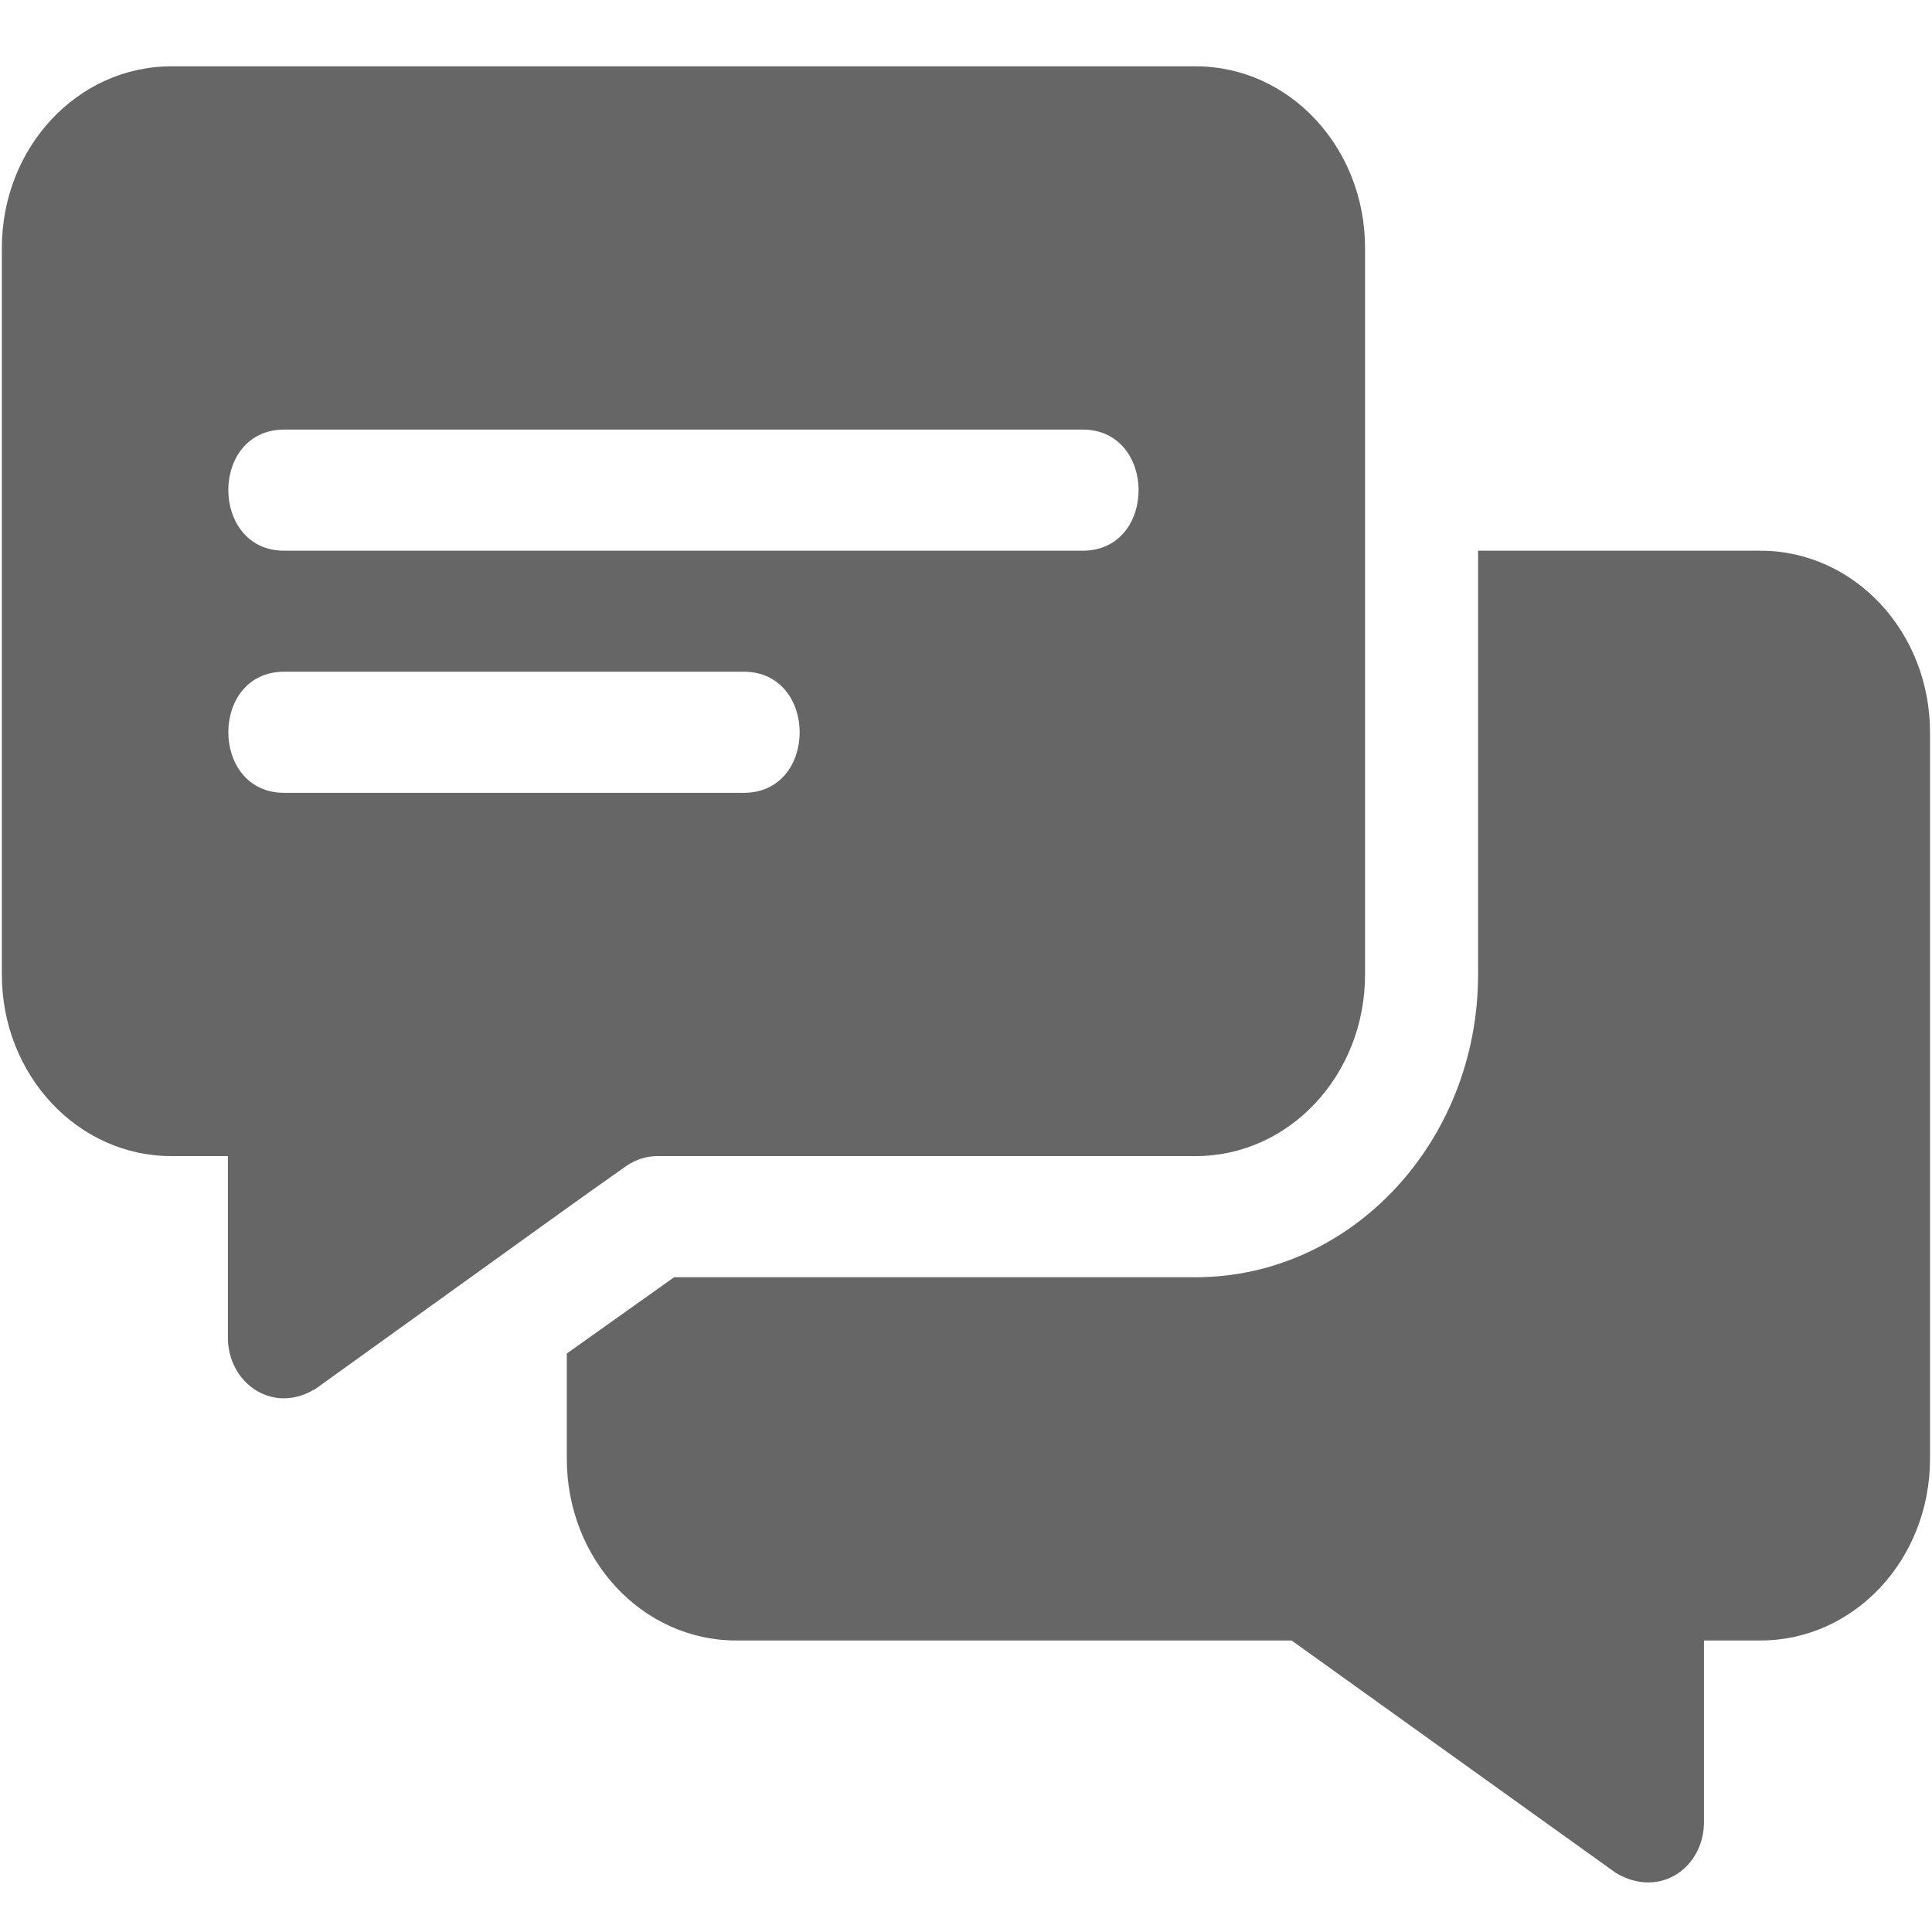
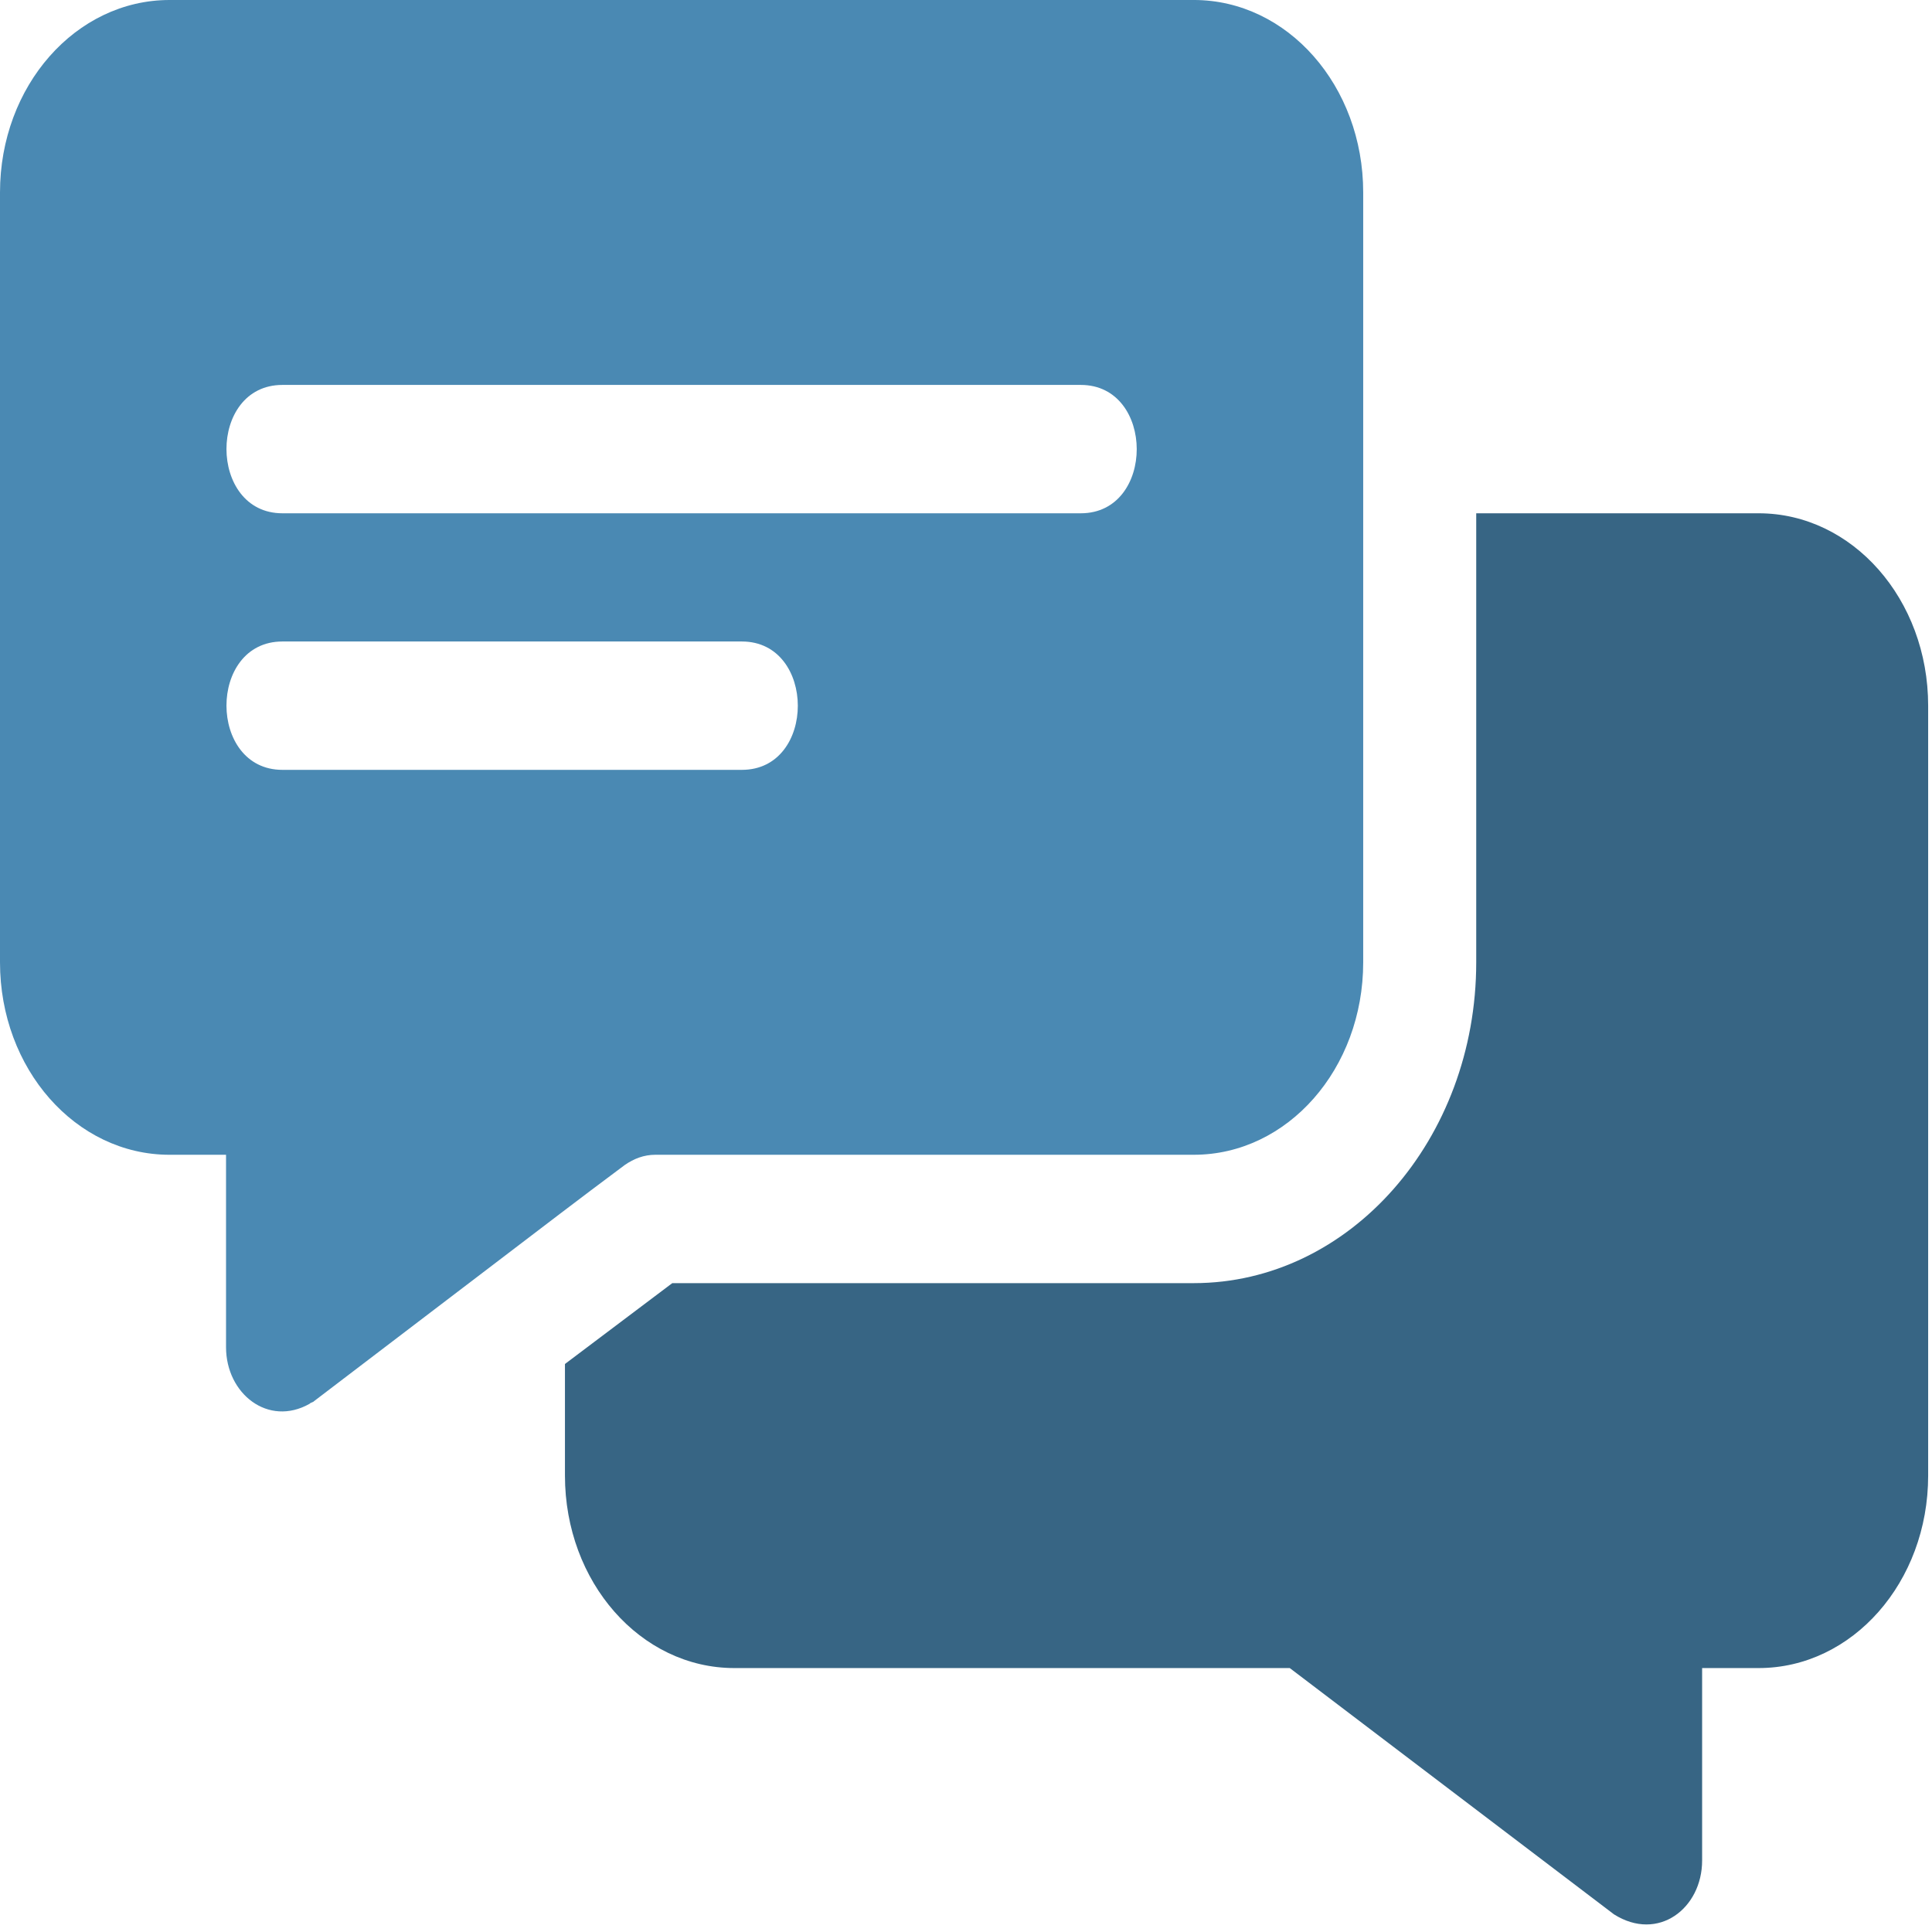
- <svg xmlns="http://www.w3.org/2000/svg" width="135.73mm" height="135.73mm" fill-rule="evenodd" stroke-linejoin="round" stroke-width="28.222" preserveAspectRatio="xMidYMid" version="1.2" viewBox="0 0 13573 13573" xml:space="preserve">
-   <defs class="ClipPathGroup">
-     <clipPath id="presentation_clip_path">
-       <rect width="13573" height="13573" />
-     </clipPath>
-   </defs>
-   <g class="SlideGroup">
-     <g class="Slide" clip-path="url(#presentation_clip_path)">
-       <g class="Page">
-         <g class="Graphic">
-           <g fill="#666">
-             <path d="m8400 466h-7196c-659 0-1191 570-1191 1276v5104c0 706 532 1276 1191 1276h397v1276c0 308 296 530 587 375 8-9 24-9 32-18 2183-1569 1693-1219 2182-1565 64-42 135-68 215-68h3783c659 0 1190-570 1190-1276v-5104c0-706-531-1276-1190-1276zm-3175 5104h-3228c-523 0-525-851 0-851h3228c523 0 525 851 0 851zm2381-1701h-5609c-523 0-525-851 0-851h5609c523 0 525 851 0 851z" />
-             <path d="m12368 3869h-1984v2977c0 1174-889 2127-1984 2127h-3664l-754 536v740c0 706 531 1276 1190 1276h3902l2278 1633c311 185 619-40 619-357v-1276h397c659 0 1191-570 1191-1276v-5104c0-706-532-1276-1191-1276z" />
-           </g>
-         </g>
-       </g>
-     </g>
-   </g>
+ <svg xmlns="http://www.w3.org/2000/svg" width="135.73mm" height="135.73mm" fill-rule="evenodd" stroke-linejoin="round" preserveAspectRatio="xMidYMid" version="1.2" viewBox="0 0 13573 13573" xml:space="preserve">
+   <path d="m8387 0h-7196c-659 0-1191 604-1191 1352.1v5408.5c0 748.12 532 1352.1 1191 1352.1h397v1352.1c0 326.37 296 561.62 587 397.37 8-9.537 24-9.537 32-19.074 2183-1662.6 1693-1291.7 2182-1658.4 64-44.506 135-72.057 215-72.057h3783c659 0 1190-604 1190-1352.1v-5408.5c0-748.12-531-1352.1-1190-1352.1zm-3175 5408.5h-3228c-523 0-525-901.77 0-901.77h3228c523 0 525 901.77 0 901.77zm2381-1802.5h-5609c-523 0-525-901.77 0-901.77h5609c523 0 525 901.77 0 901.77z" fill="#4a89b3" stroke-width="29.052" />
+   <path d="m12355 3606h-1984v3154.6c0 1244-889 2253.9-1984 2253.9h-3664l-754 567.98v784.15c0 748.12 531 1352.1 1190 1352.1h3902l2278 1730.4c311 196.04 619-42.386 619-378.3v-1352.1h397c659 0 1191-604 1191-1352.1v-5408.5c0-748.12-532-1352.1-1191-1352.1z" fill="#376584" stroke-width="29.052" />
</svg>
